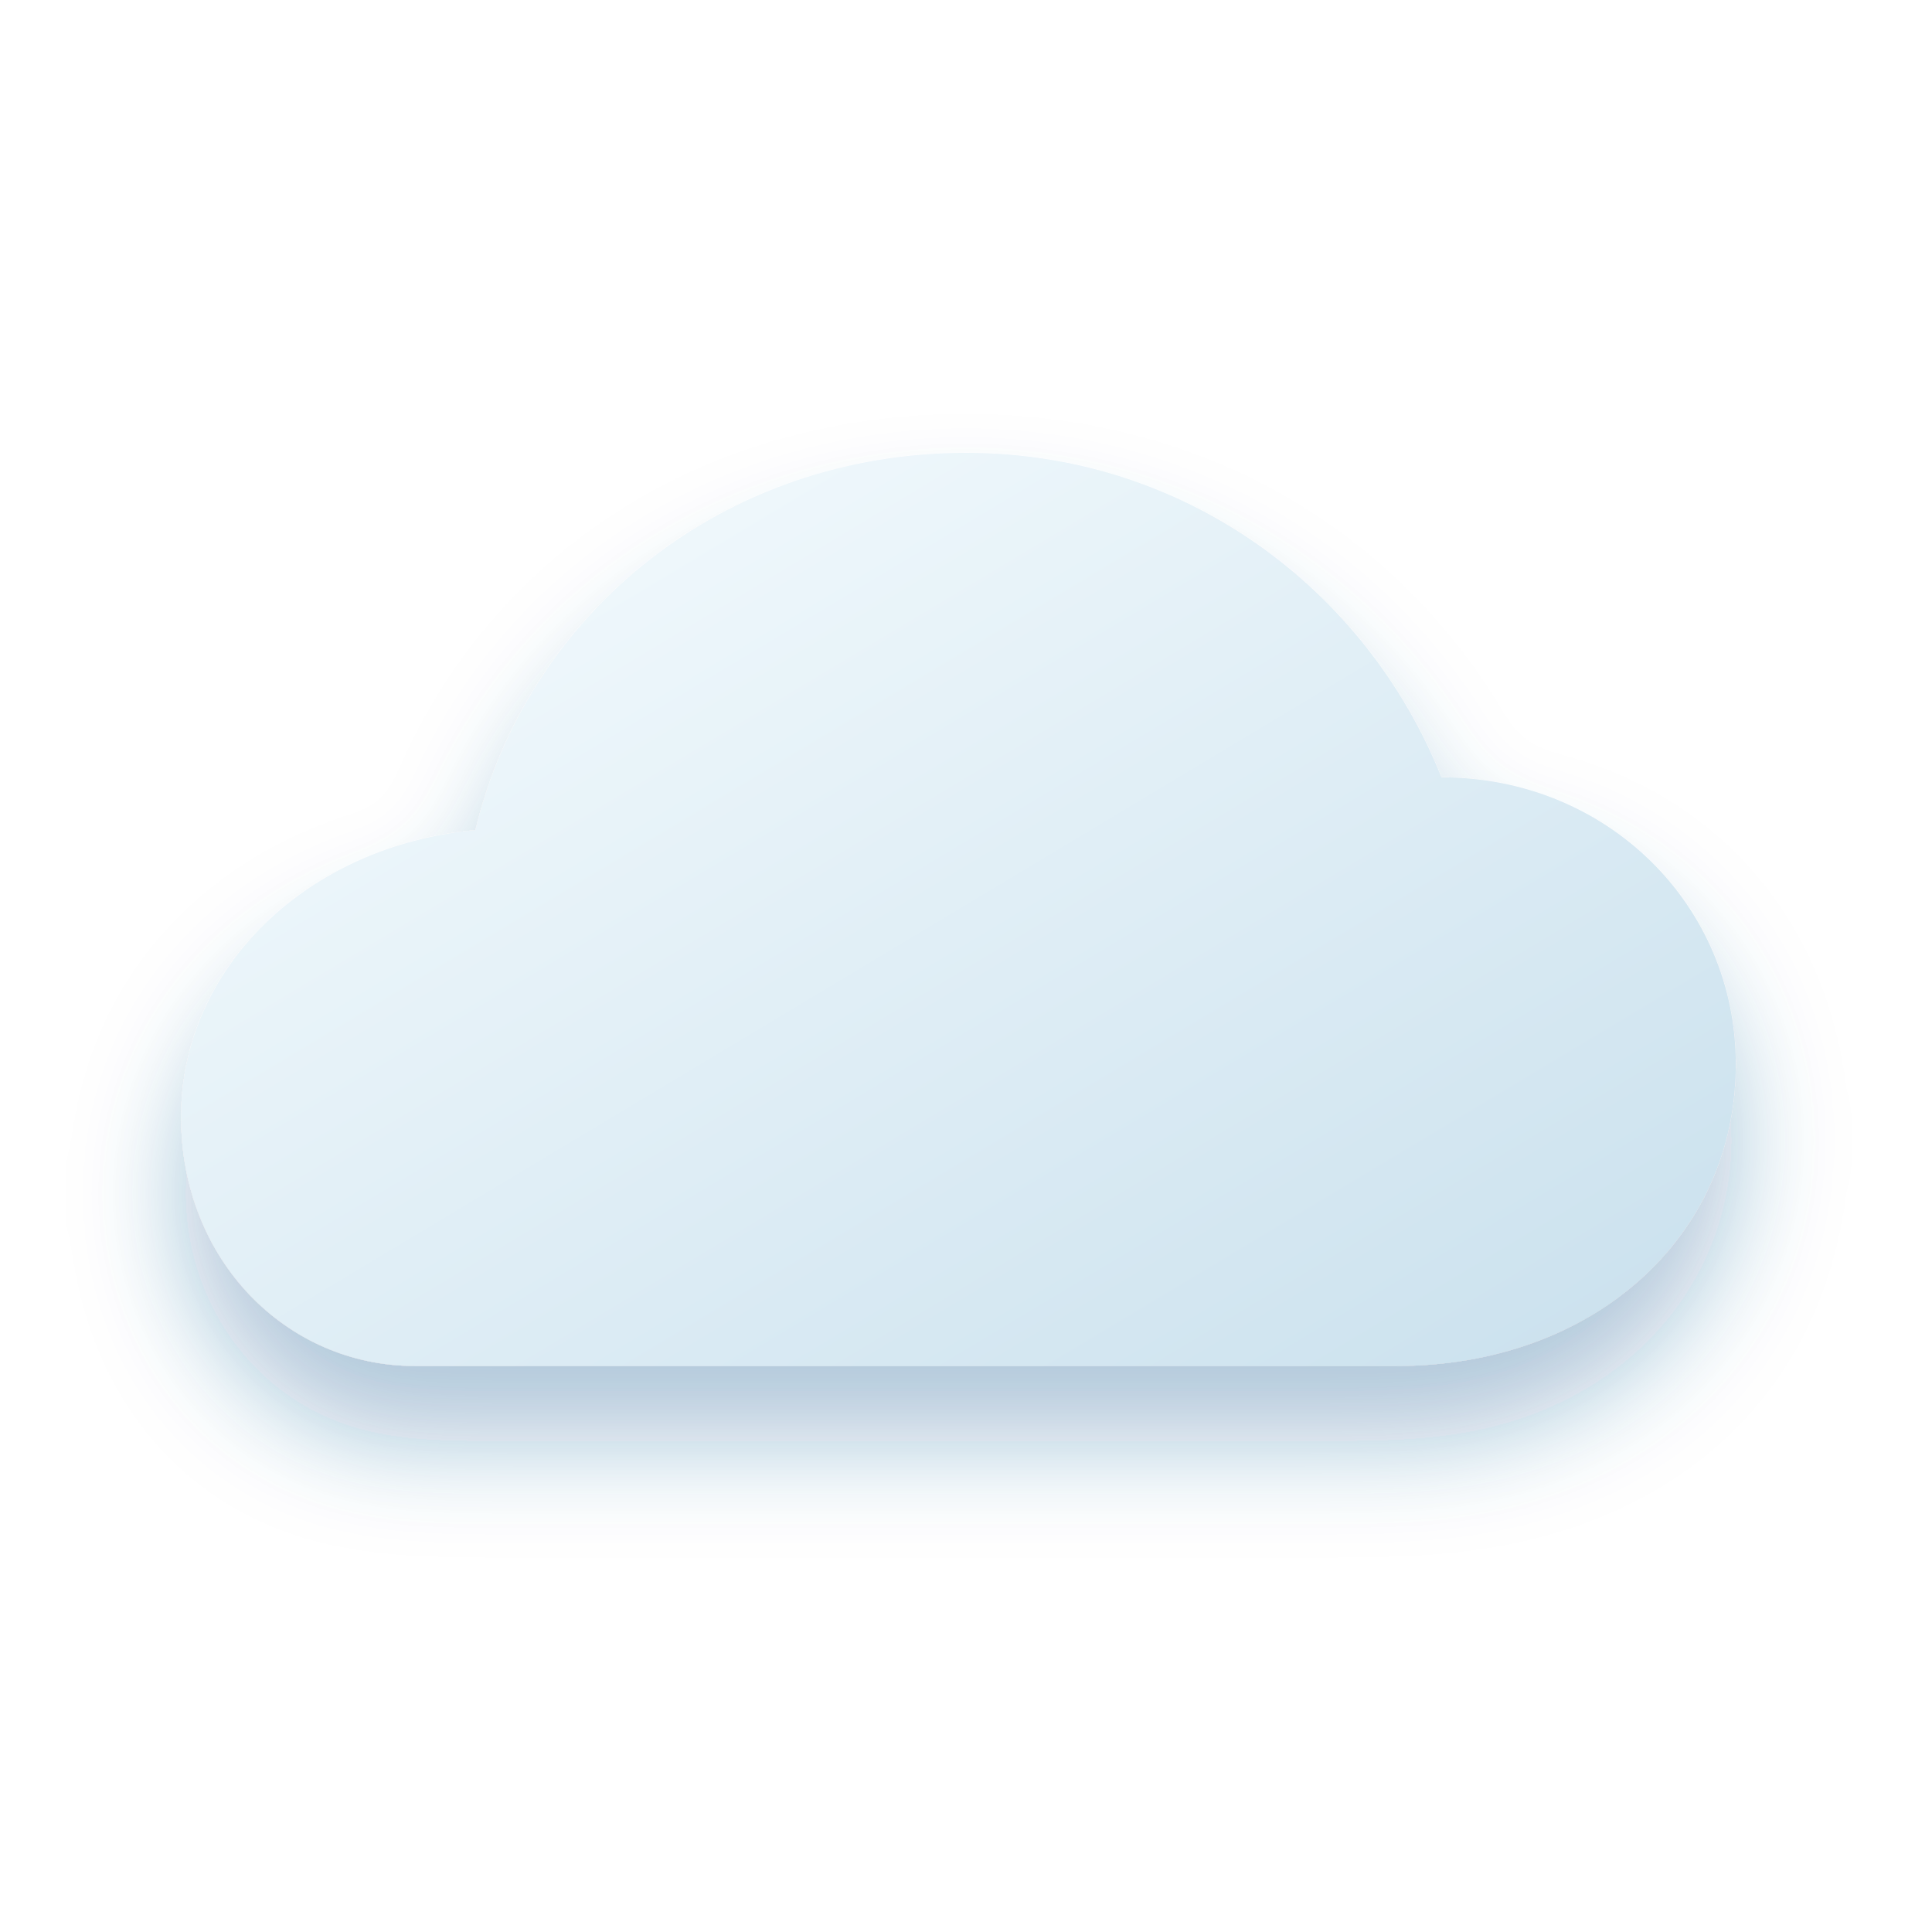
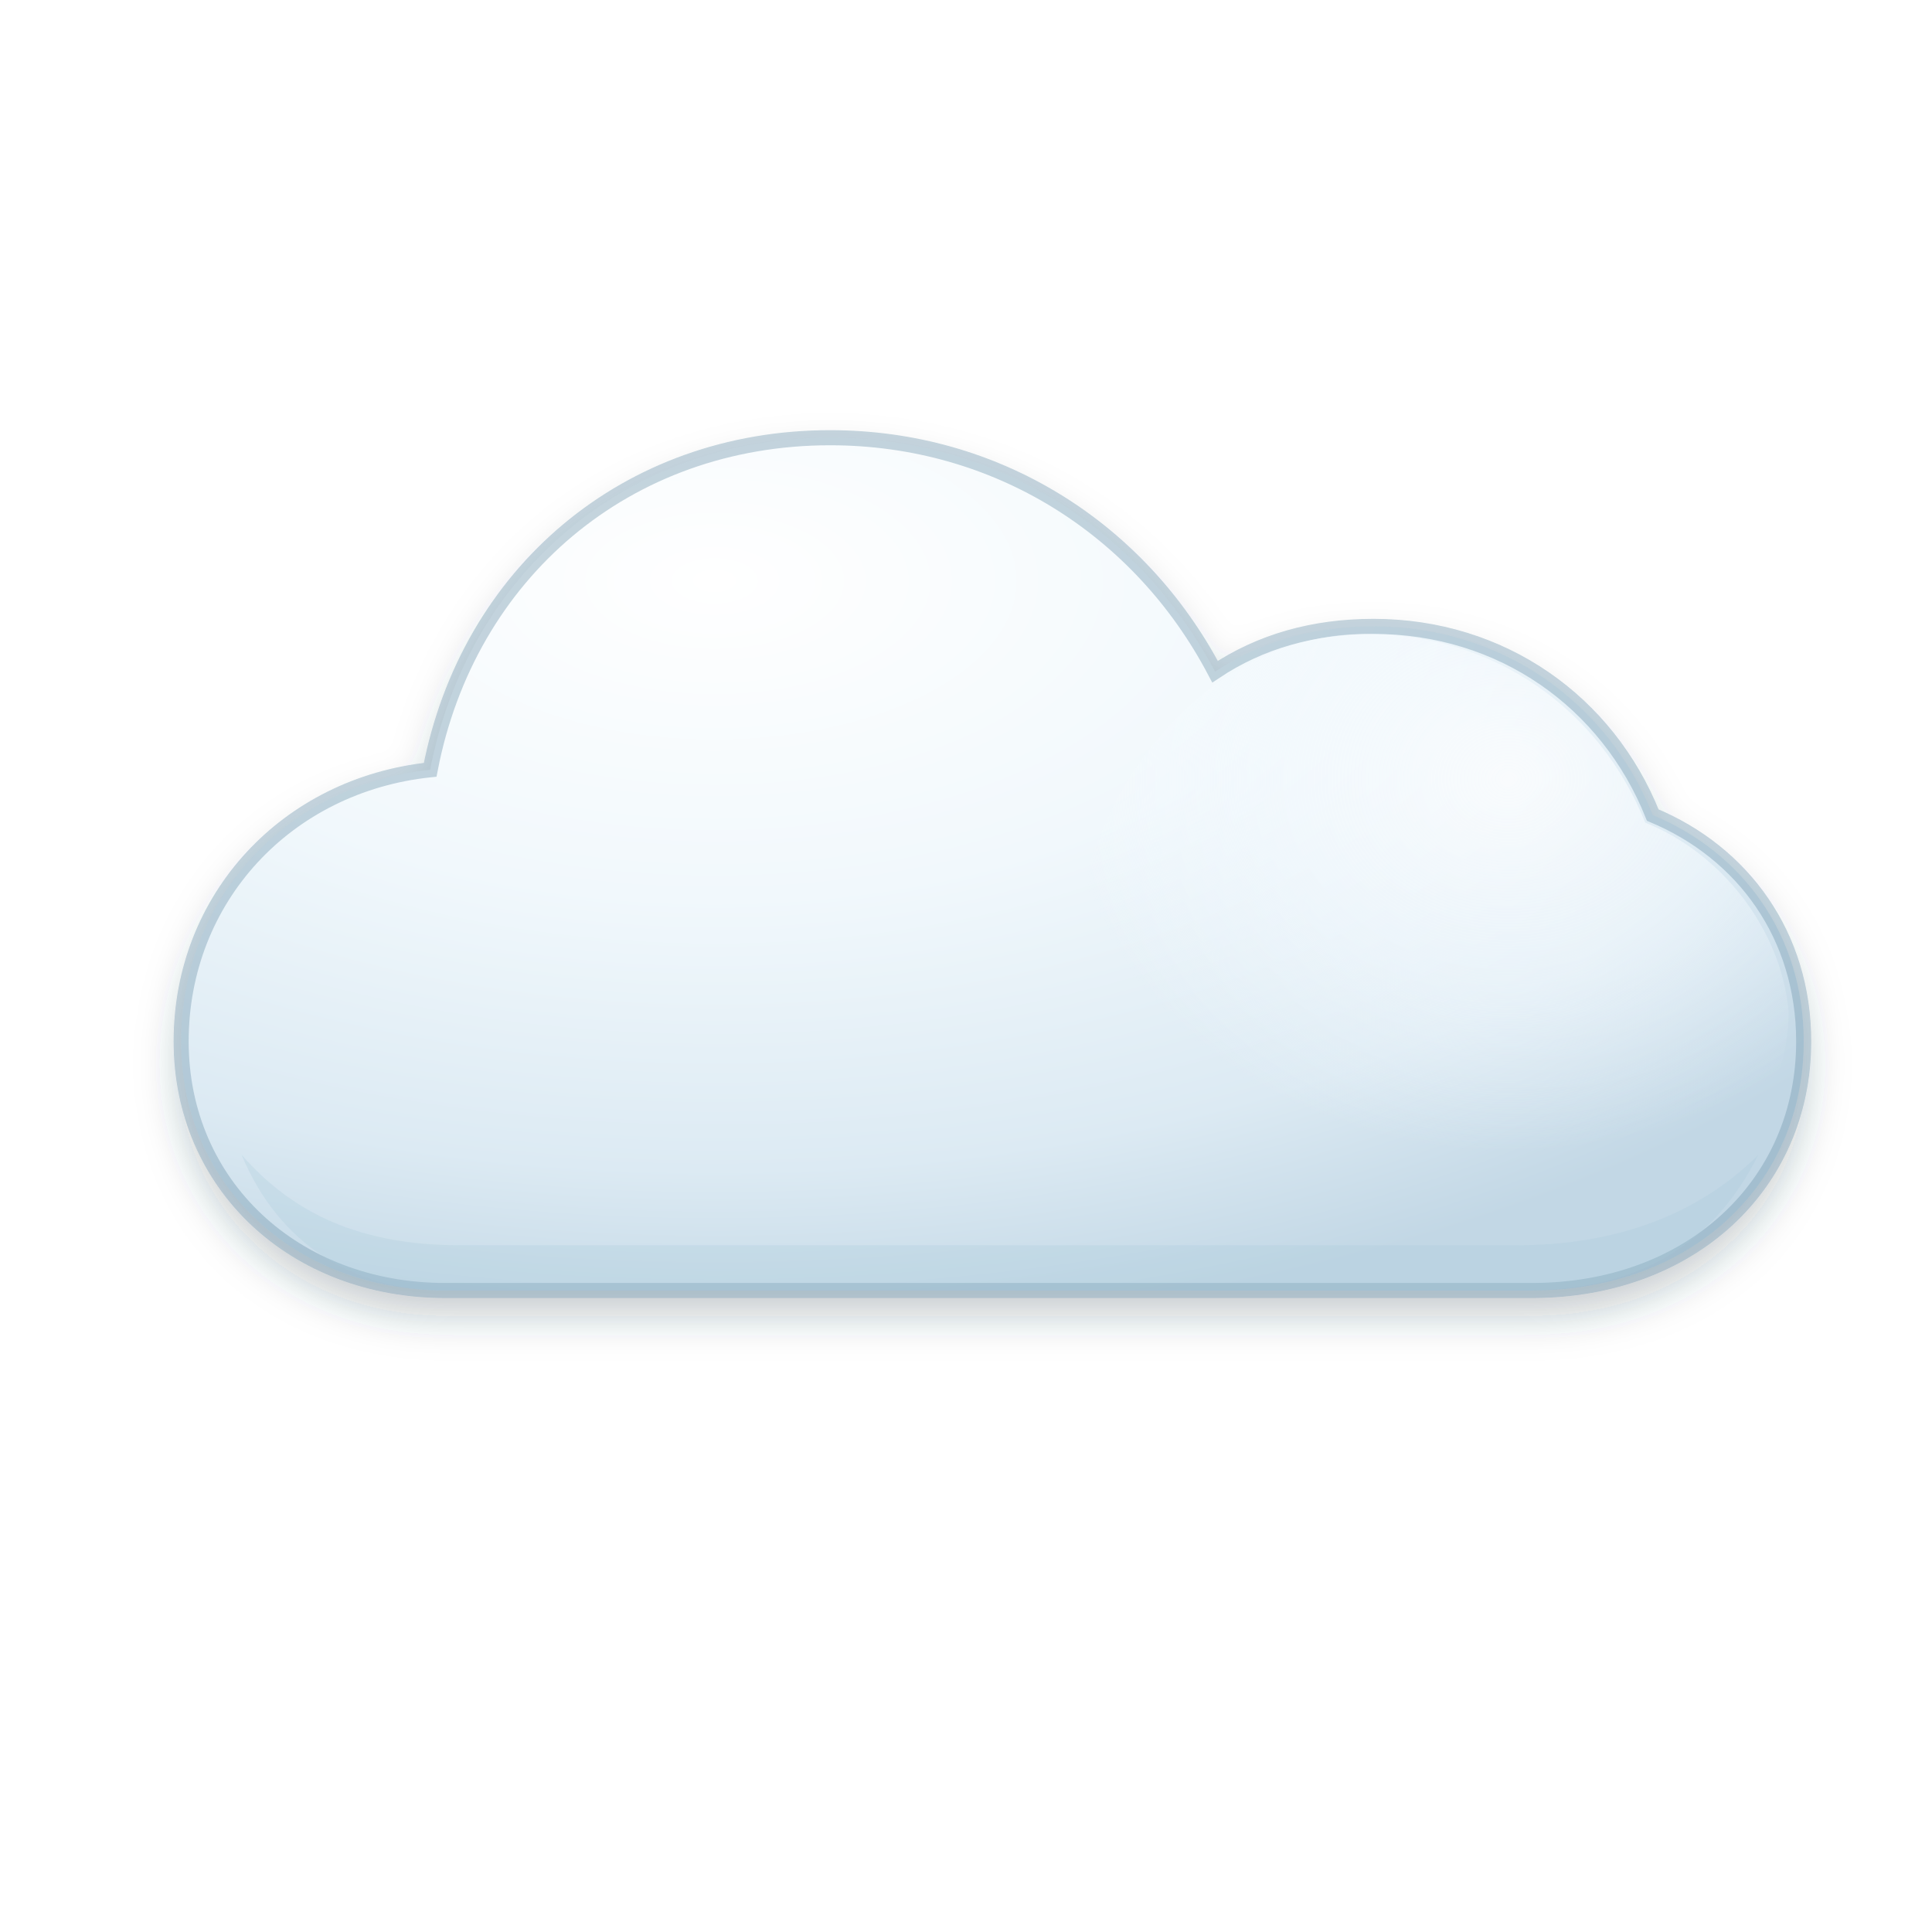
<svg xmlns="http://www.w3.org/2000/svg" viewBox="0 0 256 256" role="img" aria-label="cloud weather icon">
  <defs>
-     <filter id="shadow" x="-30%" y="-30%" width="160%" height="170%">
-       <feDropShadow dx="0" dy="10" stdDeviation="7" flood-color="#176097" flood-opacity=".34" />
+     <filter id="shadow" filterUnits="userSpaceOnUse" x="0" y="0" width="256" height="256">
+       <feDropShadow dx="0" dy="3" stdDeviation="2.6" flood-color="#173949" flood-opacity=".25" />
    </filter>
-     <linearGradient id="sun" x1="0" x2="1" y1="0" y2="1">
-       <stop offset="0" stop-color="#FFE978" />
-       <stop offset="1" stop-color="#FF9E00" />
-     </linearGradient>
-     <linearGradient id="moon" x1="0" x2="0" y1="0" y2="1">
-       <stop offset="0" stop-color="#FFE91F" />
-       <stop offset="1" stop-color="#FFB700" />
-     </linearGradient>
-     <linearGradient id="cloud" x1="0" x2="1" y1="0" y2="1">
-       <stop offset="0" stop-color="#F8FDFF" />
-       <stop offset="1" stop-color="#C9E0ED" />
-     </linearGradient>
-     <linearGradient id="drop" x1="0" x2="0" y1="0" y2="1">
-       <stop offset="0" stop-color="#9DDDFF" />
-       <stop offset="1" stop-color="#55B3F2" />
-     </linearGradient>
+     <radialGradient id="cloud" cx="33%" cy="17%" r="88%">
+       <stop stop-color="#FFFFFF" />
+       <stop offset=".42" stop-color="#F1F8FC" />
+       <stop offset=".78" stop-color="#DCEAF3" />
+       <stop offset="1" stop-color="#C2D7E5" />
+     </radialGradient>
+     <radialGradient id="cloudLight" cx="61%" cy="24%" r="62%">
+       <stop stop-color="#FFFFFF" stop-opacity=".75" />
+       <stop offset=".55" stop-color="#F6FBFF" stop-opacity=".48" />
+       <stop offset="1" stop-color="#F6FBFF" stop-opacity="0" />
+     </radialGradient>
  </defs>
-   <path filter="url(#shadow)" fill="url(#cloud)" d="M55 181h130c26 0 45-17 45-40 0-21-17-38-39-38-10-25-34-43-63-43-32 0-58 21-65 50-22 2-39 18-39 38 0 19 14 33 31 33Z" />
+   <g filter="url(#shadow)">
+     <g>
+       <path d="M59 171C39 171 24 157 24 138c0-19 14-34 33-36 5-26 26-44 53-44 22 0 41 12 51 31 6-4 13-6 21-6 17 0 31 10 37 25 12 5 20 16 20 30 0 19-15 33-36 33Z" fill="url(#cloud)" stroke="#779BB0" stroke-opacity=".42" stroke-width="2" />
+       <path d="M142 127c1-21 17-43 39-43 17 0 31 10 37 25 10 4 18 14 19 25 0 17-16 30-42 30-29 0-54-12-53-37Z" fill="url(#cloudLight)" />
+       <path d="M32 153c7 8 16 12 29 12h140c13 0 24-4 32-12-6 12-16 18-31 18H59c-12 0-22-6-27-18Z" fill="#A8C8D9" opacity=".26" />
+     </g>
+   </g>
</svg>
